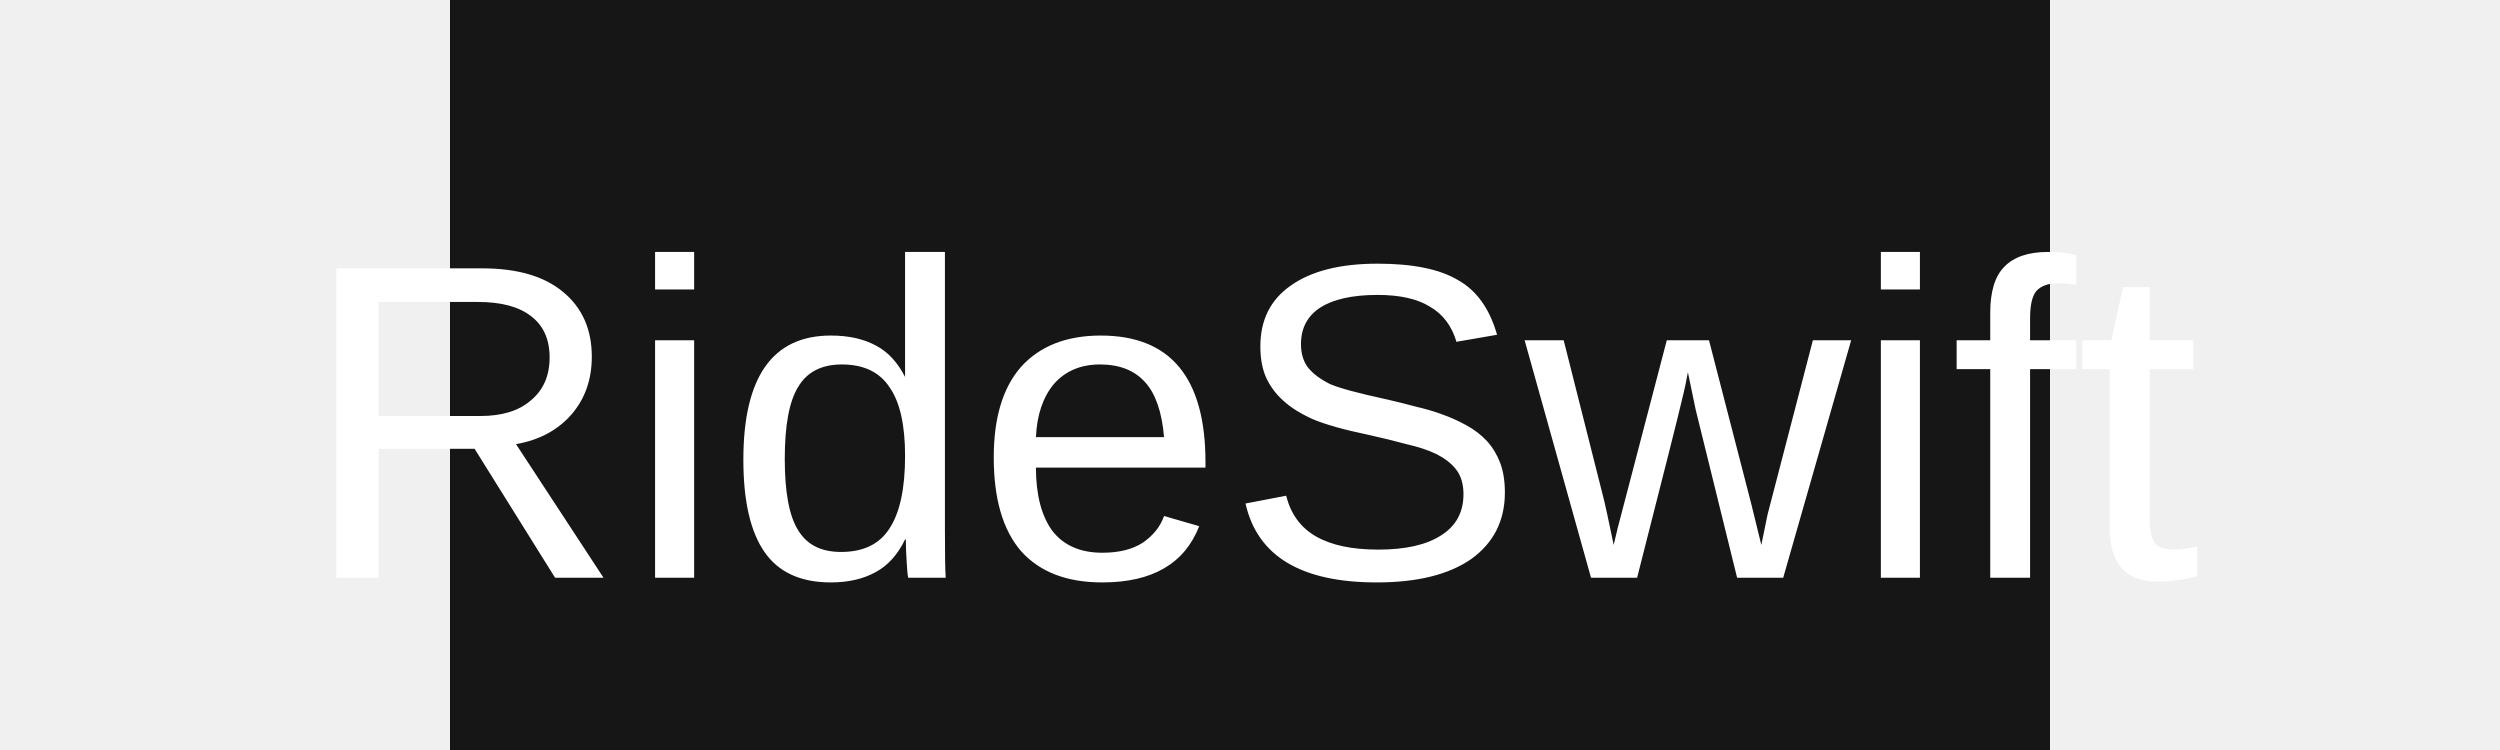
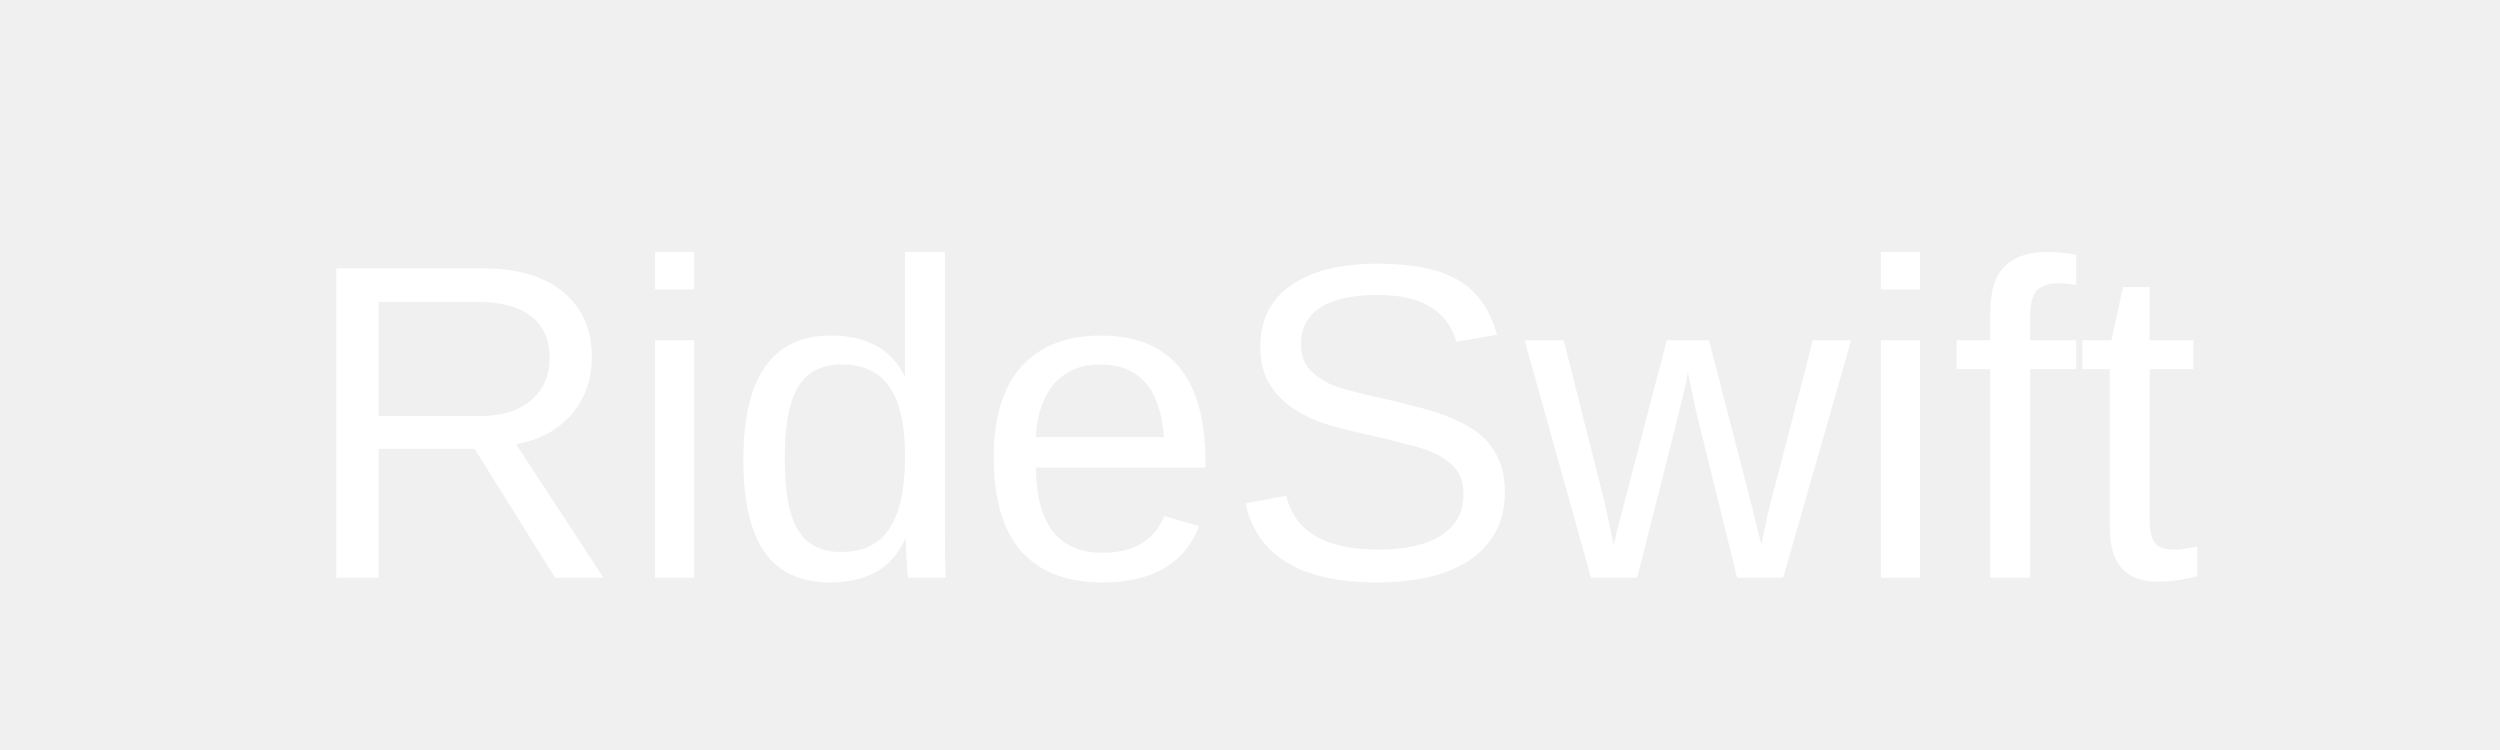
<svg xmlns="http://www.w3.org/2000/svg" width="100px" height="30px" viewBox="0 0 32 15">
-   <rect x="0" y="0" width="32" height="15" fill="rgb(22, 22, 22)" />
+   <rect x="0" y="0" width="32" height="15" fill="rgba(22, 22, 22, 0)" />
  <text x="16" y="9" text-anchor="middle" dominant-baseline="middle" font-size="9" font-family="Montserrat, Arial, sans-serif" fill="#fff">
    RideSwift
  </text>
</svg>
